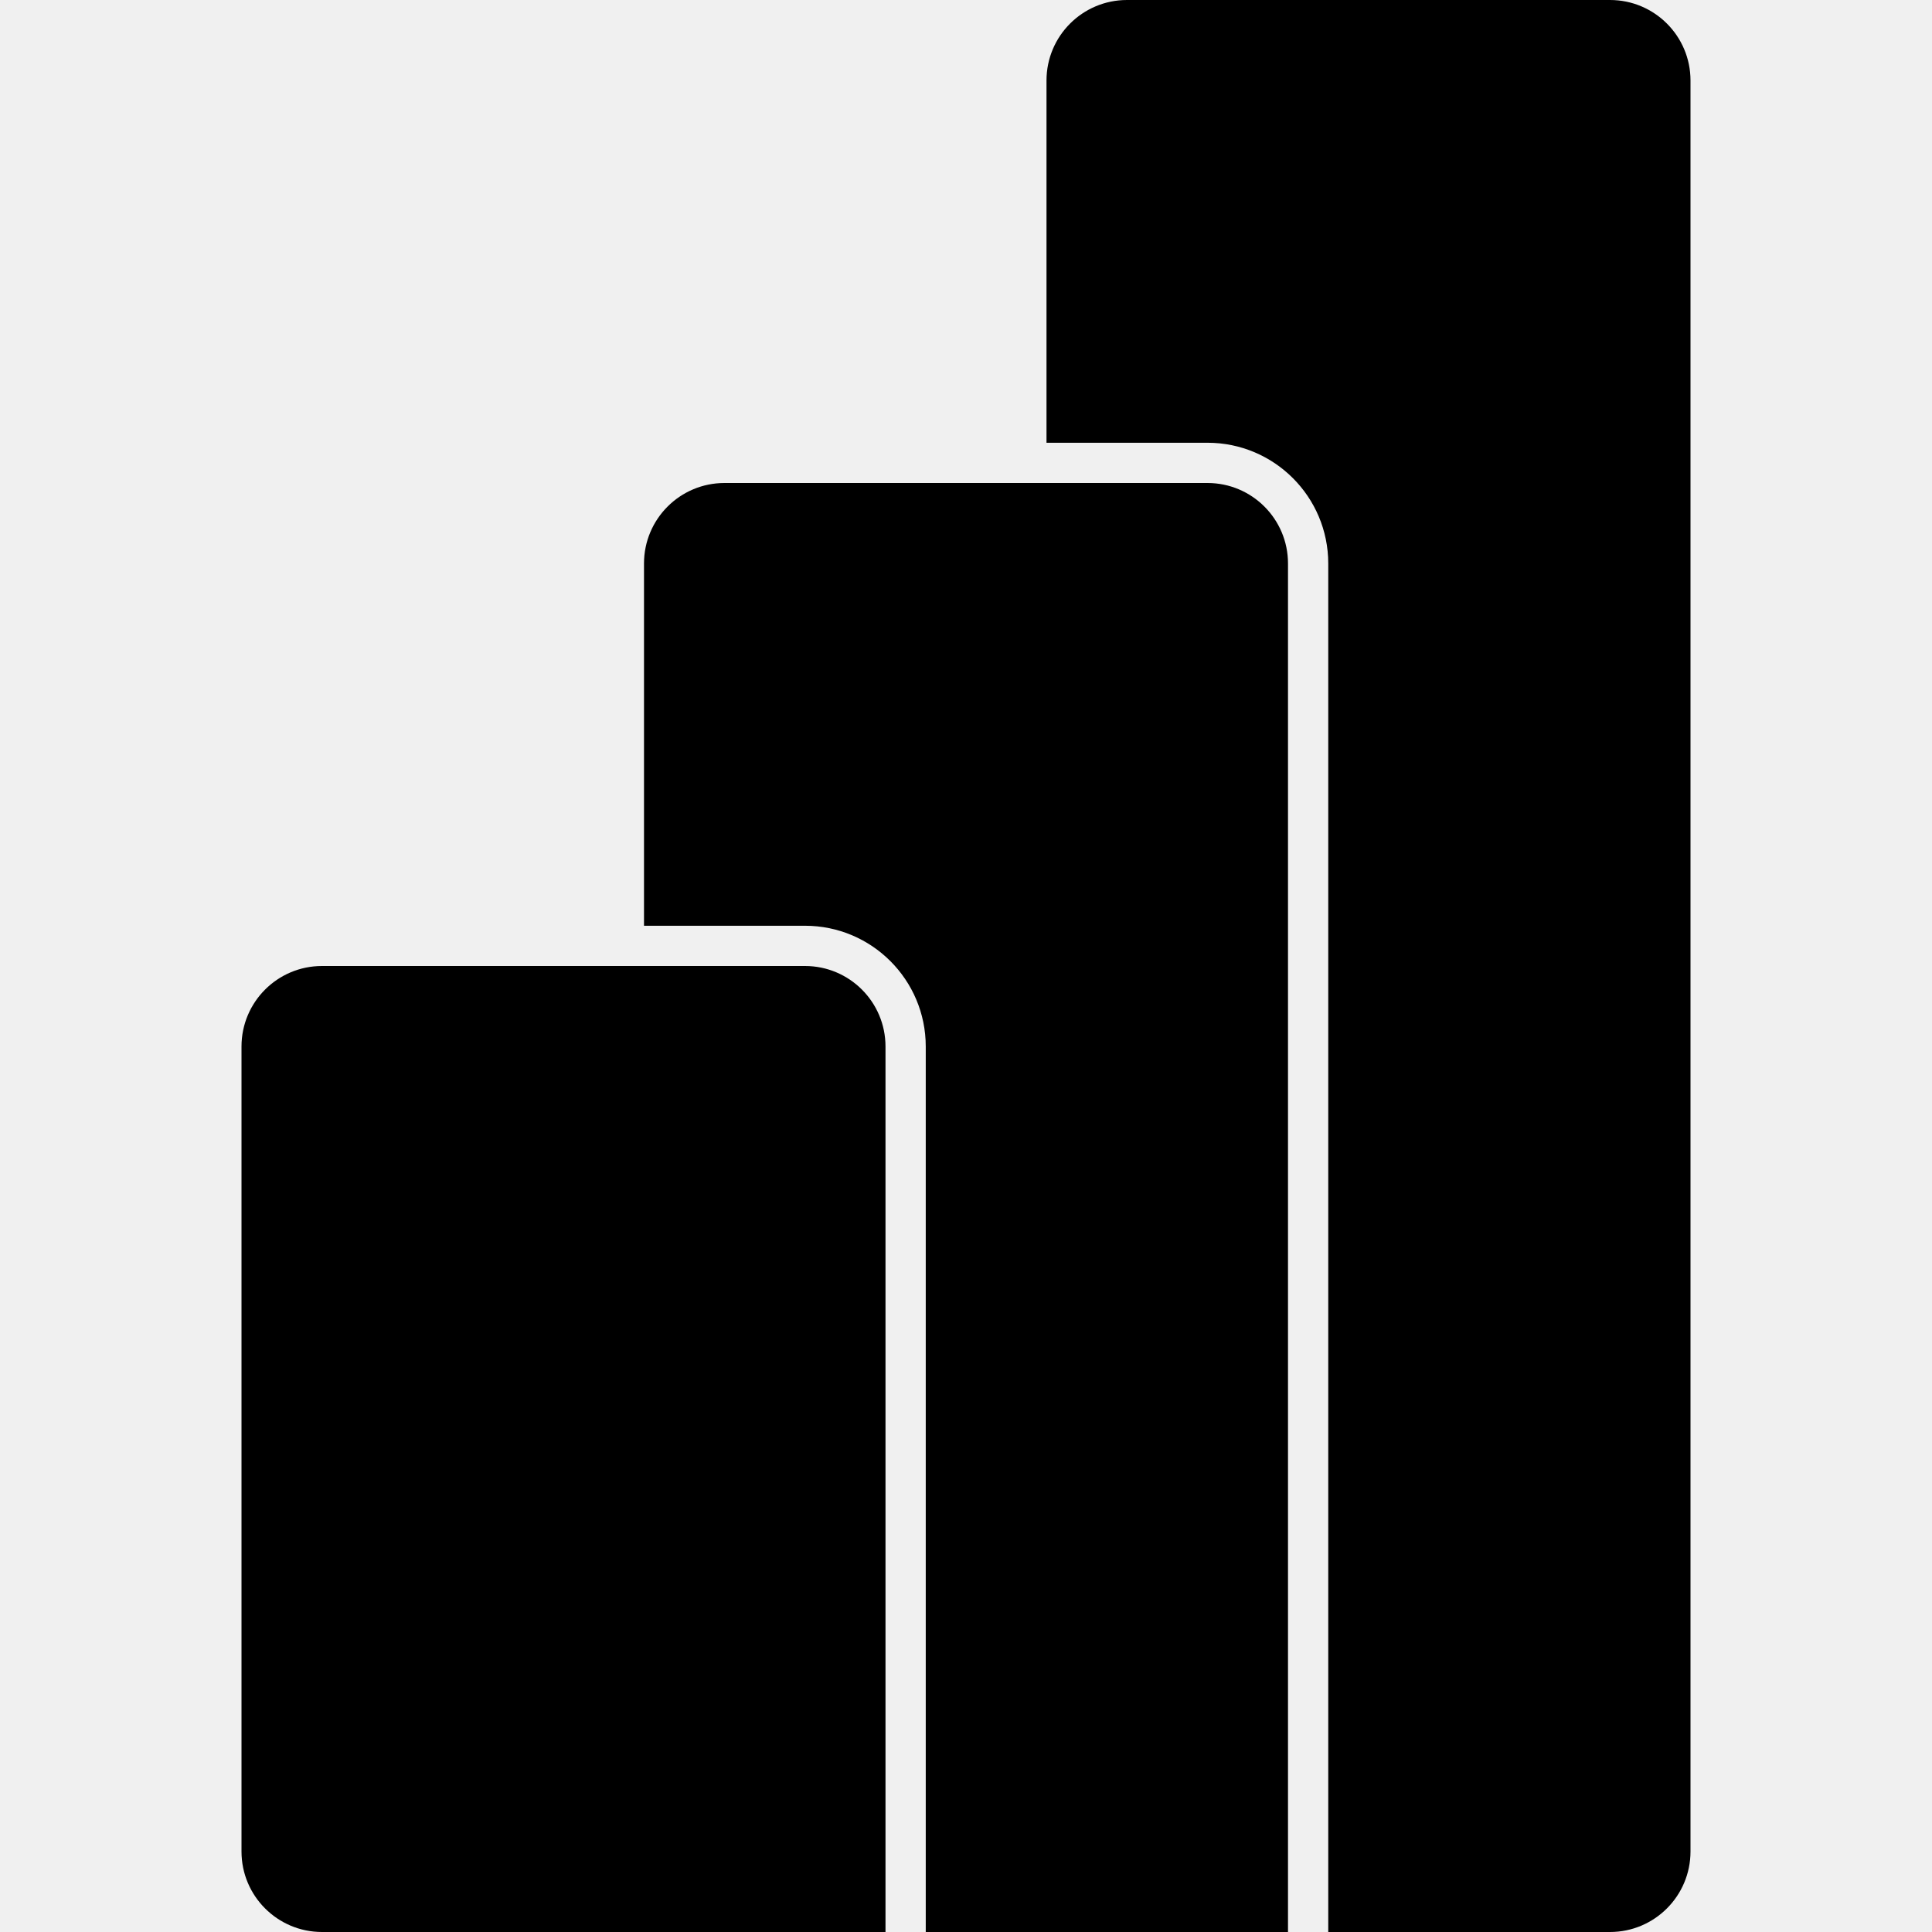
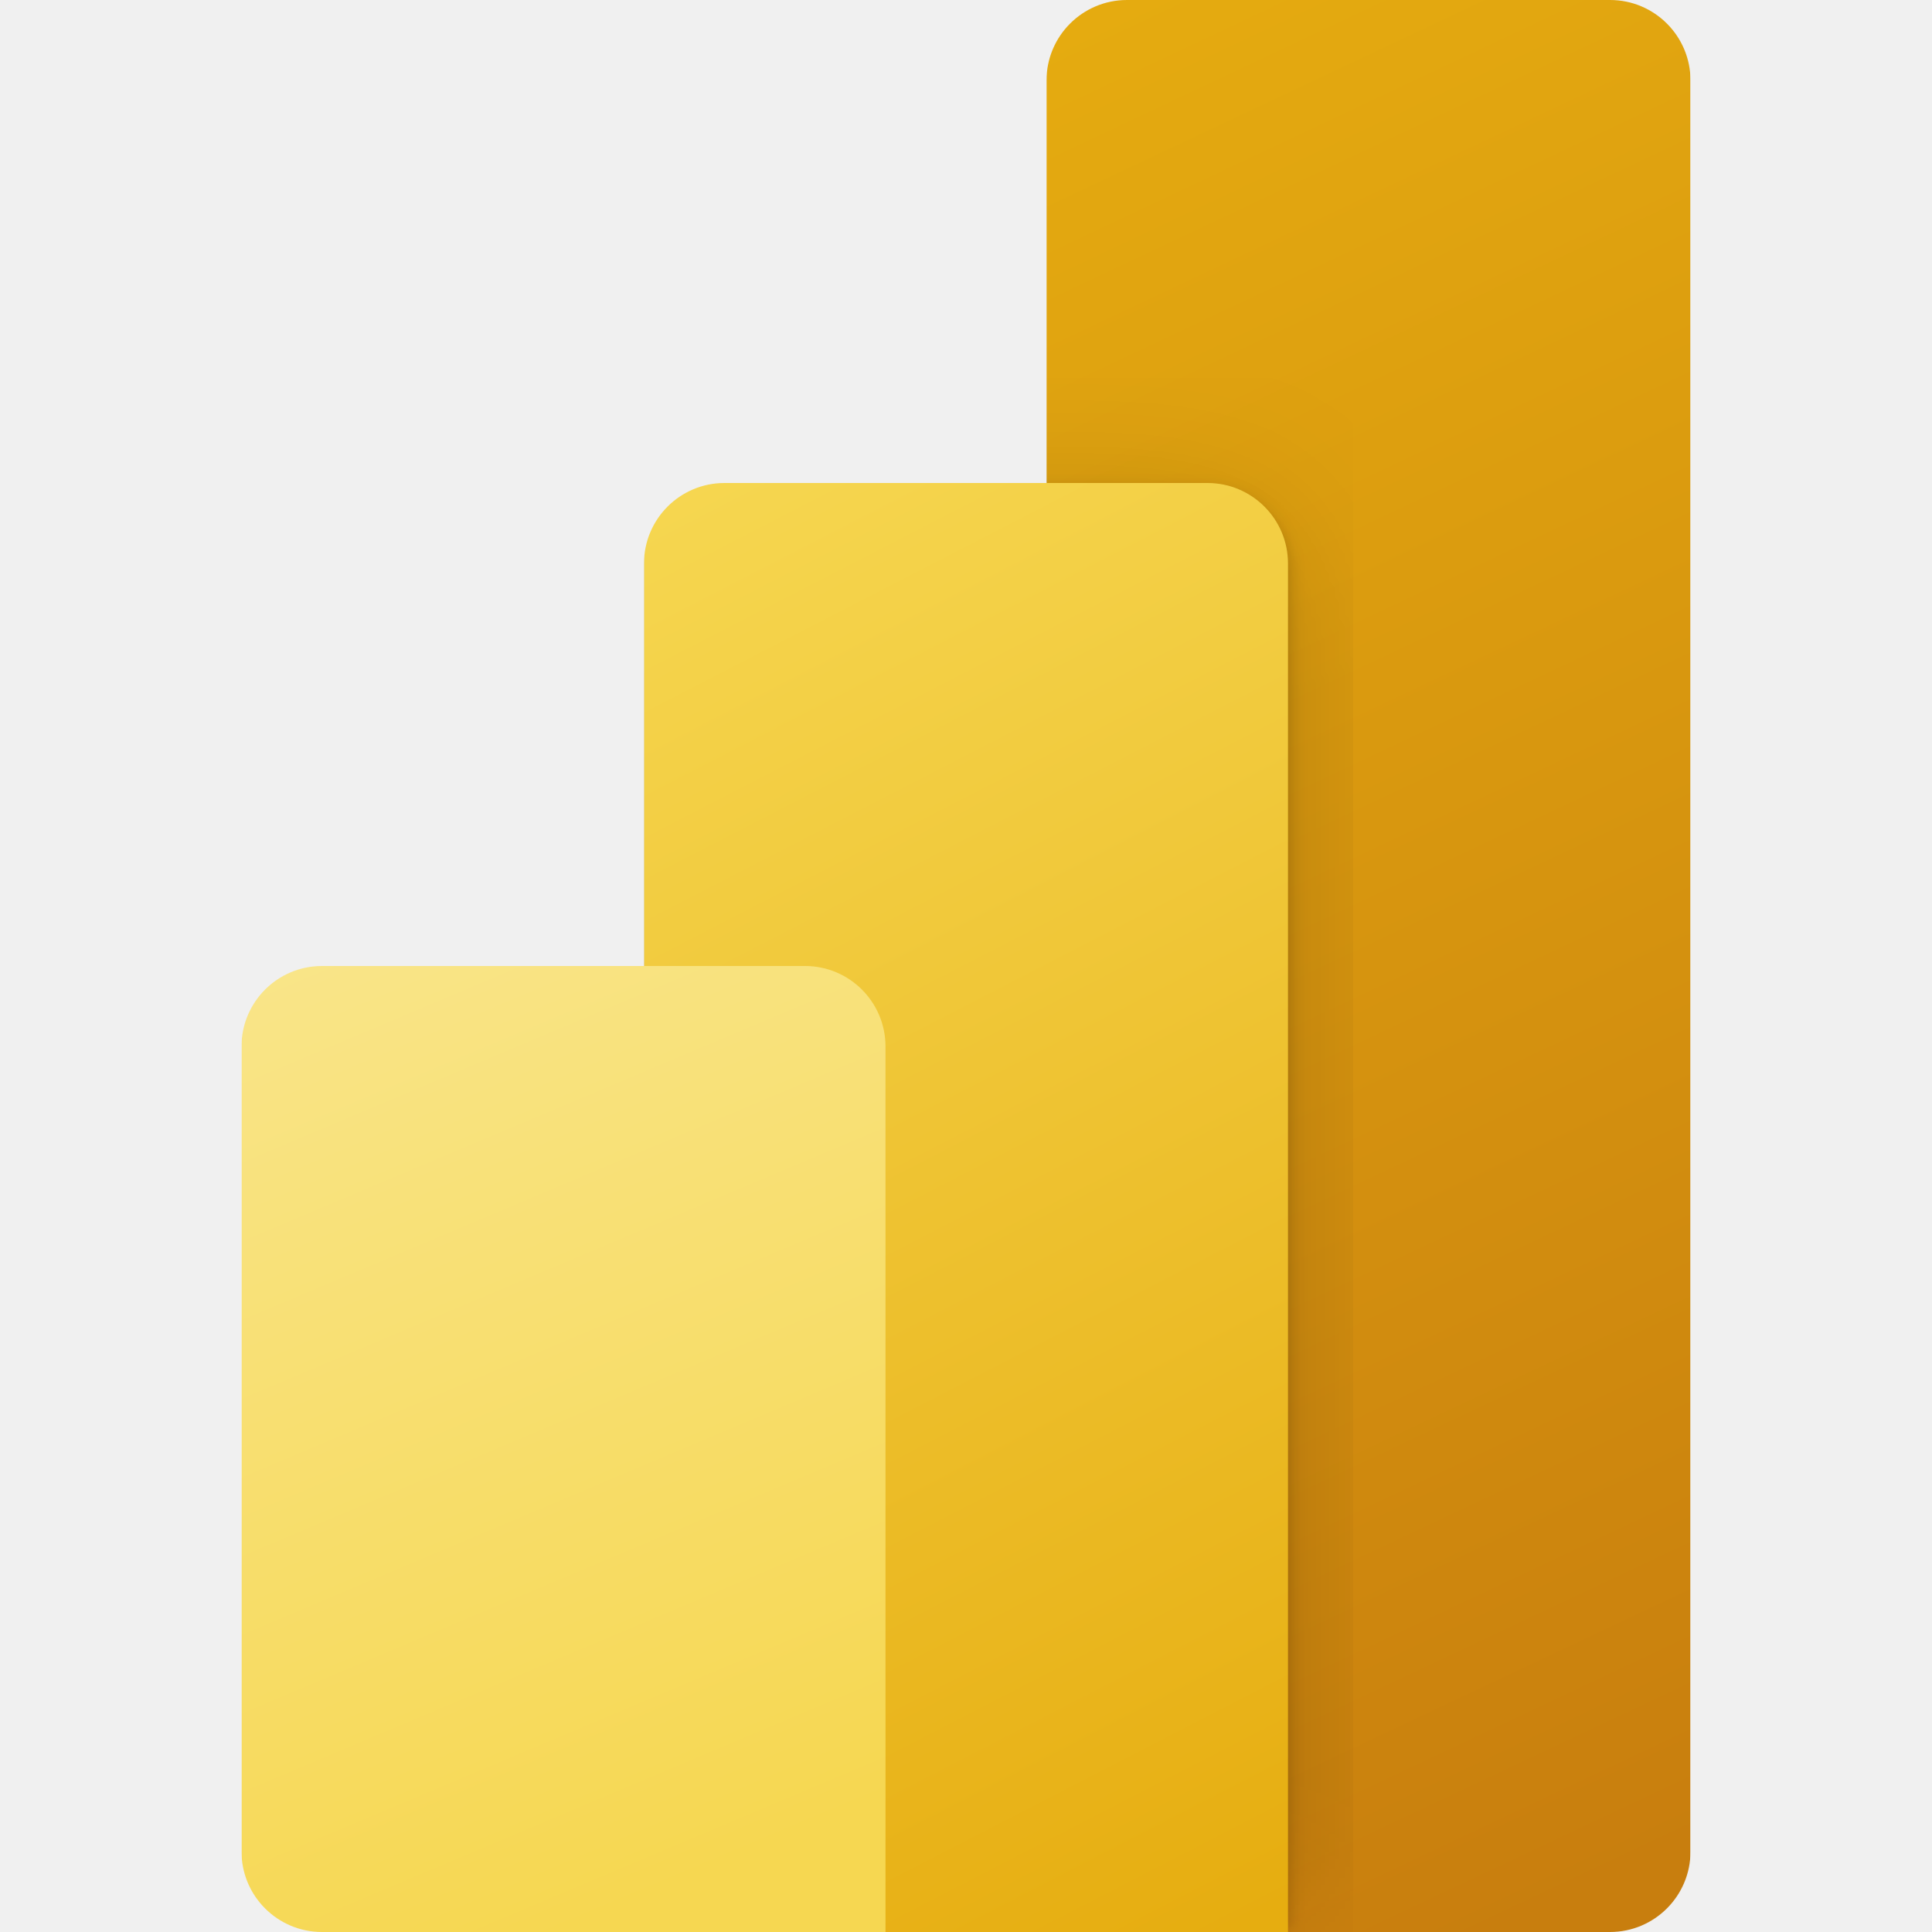
- <svg xmlns="http://www.w3.org/2000/svg" role="img" viewBox="0 0 24 24">
-   <path d="M10 12a1 1 0 0 1 1 1v11H4a1 1 0 0 1-1-1V13a1 1 0 0 1 1-1h6Zm-2-.5V7a1 1 0 0 1 1-1h6a1 1 0 0 1 1 1v17h-4.5V13a1.5 1.5 0 0 0-1.5-1.5H8Zm5-6V1a1 1 0 0 1 1-1h6a1 1 0 0 1 1 1v22a1 1 0 0 1-1 1h-3.5V7A1.5 1.5 0 0 0 15 5.5h-2Z" />
+ <svg xmlns="http://www.w3.org/2000/svg" width="96" height="96" viewBox="0 0 96 96" fill="none">
+   <defs>
+     <filter id="filter0_f">
+       <feFlood flood-opacity="0" result="BackgroundImageFix" />
+       <feBlend mode="normal" in="SourceGraphic" in2="BackgroundImageFix" result="shape" />
+       <feGaussianBlur stdDeviation="0.4" result="effect1_foregroundBlur" />
+     </filter>
+     <filter id="filter1_f">
+       <feFlood flood-opacity="0" result="BackgroundImageFix" />
+       <feBlend mode="normal" in="SourceGraphic" in2="BackgroundImageFix" result="shape" />
+       <feGaussianBlur stdDeviation="4" result="effect1_foregroundBlur" />
+     </filter>
+     <linearGradient id="paint0_linear" x1="46.667" y1="-8.97795e-07" x2="88.865" y2="89.447" gradientUnits="userSpaceOnUse">
+       <stop offset="0" stop-color="#E6AD10" />
+       <stop offset="1" stop-color="#C87E0E" />
+     </linearGradient>
+     <linearGradient id="paint1_linear" x1="31.997" y1="24" x2="67.486" y2="92.826" gradientUnits="userSpaceOnUse">
+       <stop offset="0" stop-color="#F6D751" />
+       <stop offset="1" stop-color="#E6AD10" />
+     </linearGradient>
+     <linearGradient id="paint2_linear" x1="11.997" y1="48" x2="31.608" y2="94.478" gradientUnits="userSpaceOnUse">
+       <stop offset="0" stop-color="#F9E589" />
+       <stop offset="1" stop-color="#F6D751" />
+     </linearGradient>
+     <clipPath id="clip0">
+       <rect width="96" height="96" fill="white" />
+     </clipPath>
+   </defs>
+   <g clip-path="url(#clip0)">
+     <mask id="mask0" maskUnits="userSpaceOnUse" x="12" y="0" width="72" height="96">
+       <path d="M52 4C52 1.791 53.791 0 56 0H80C82.209 0 84 1.791 84 4V92C84 94.209 82.209 96 80 96H16C13.791 96 12 94.209 12 92V52C12 49.791 13.791 48 16 48H32V28C32 25.791 33.791 24 36 24H52V4Z" fill="white" />
+     </mask>
+     <g mask="url(#mask0)">
+       <path d="M84 0L84 96H52L52 0H84Z" fill="url(#paint0_linear)" />
+       <g filter="url(#filter0_f)">
+         <path d="M64 28.4V96.4H32V24.4H60C62.209 24.4 64 26.191 64 28.4Z" fill="black" fill-opacity="0.2" />
+       </g>
+       <g filter="url(#filter1_f)">
+         <path d="M64 30V98H32V26H60C62.209 26 64 27.791 64 30Z" fill="black" fill-opacity="0.18" />
+       </g>
+       <path d="M64 28V96H32V24H60C62.209 24 64 25.791 64 28Z" fill="url(#paint1_linear)" />
+       <path d="M12 48V96H44V52C44 49.791 42.209 48 40 48H12Z" fill="url(#paint2_linear)" />
+     </g>
+   </g>
</svg>
